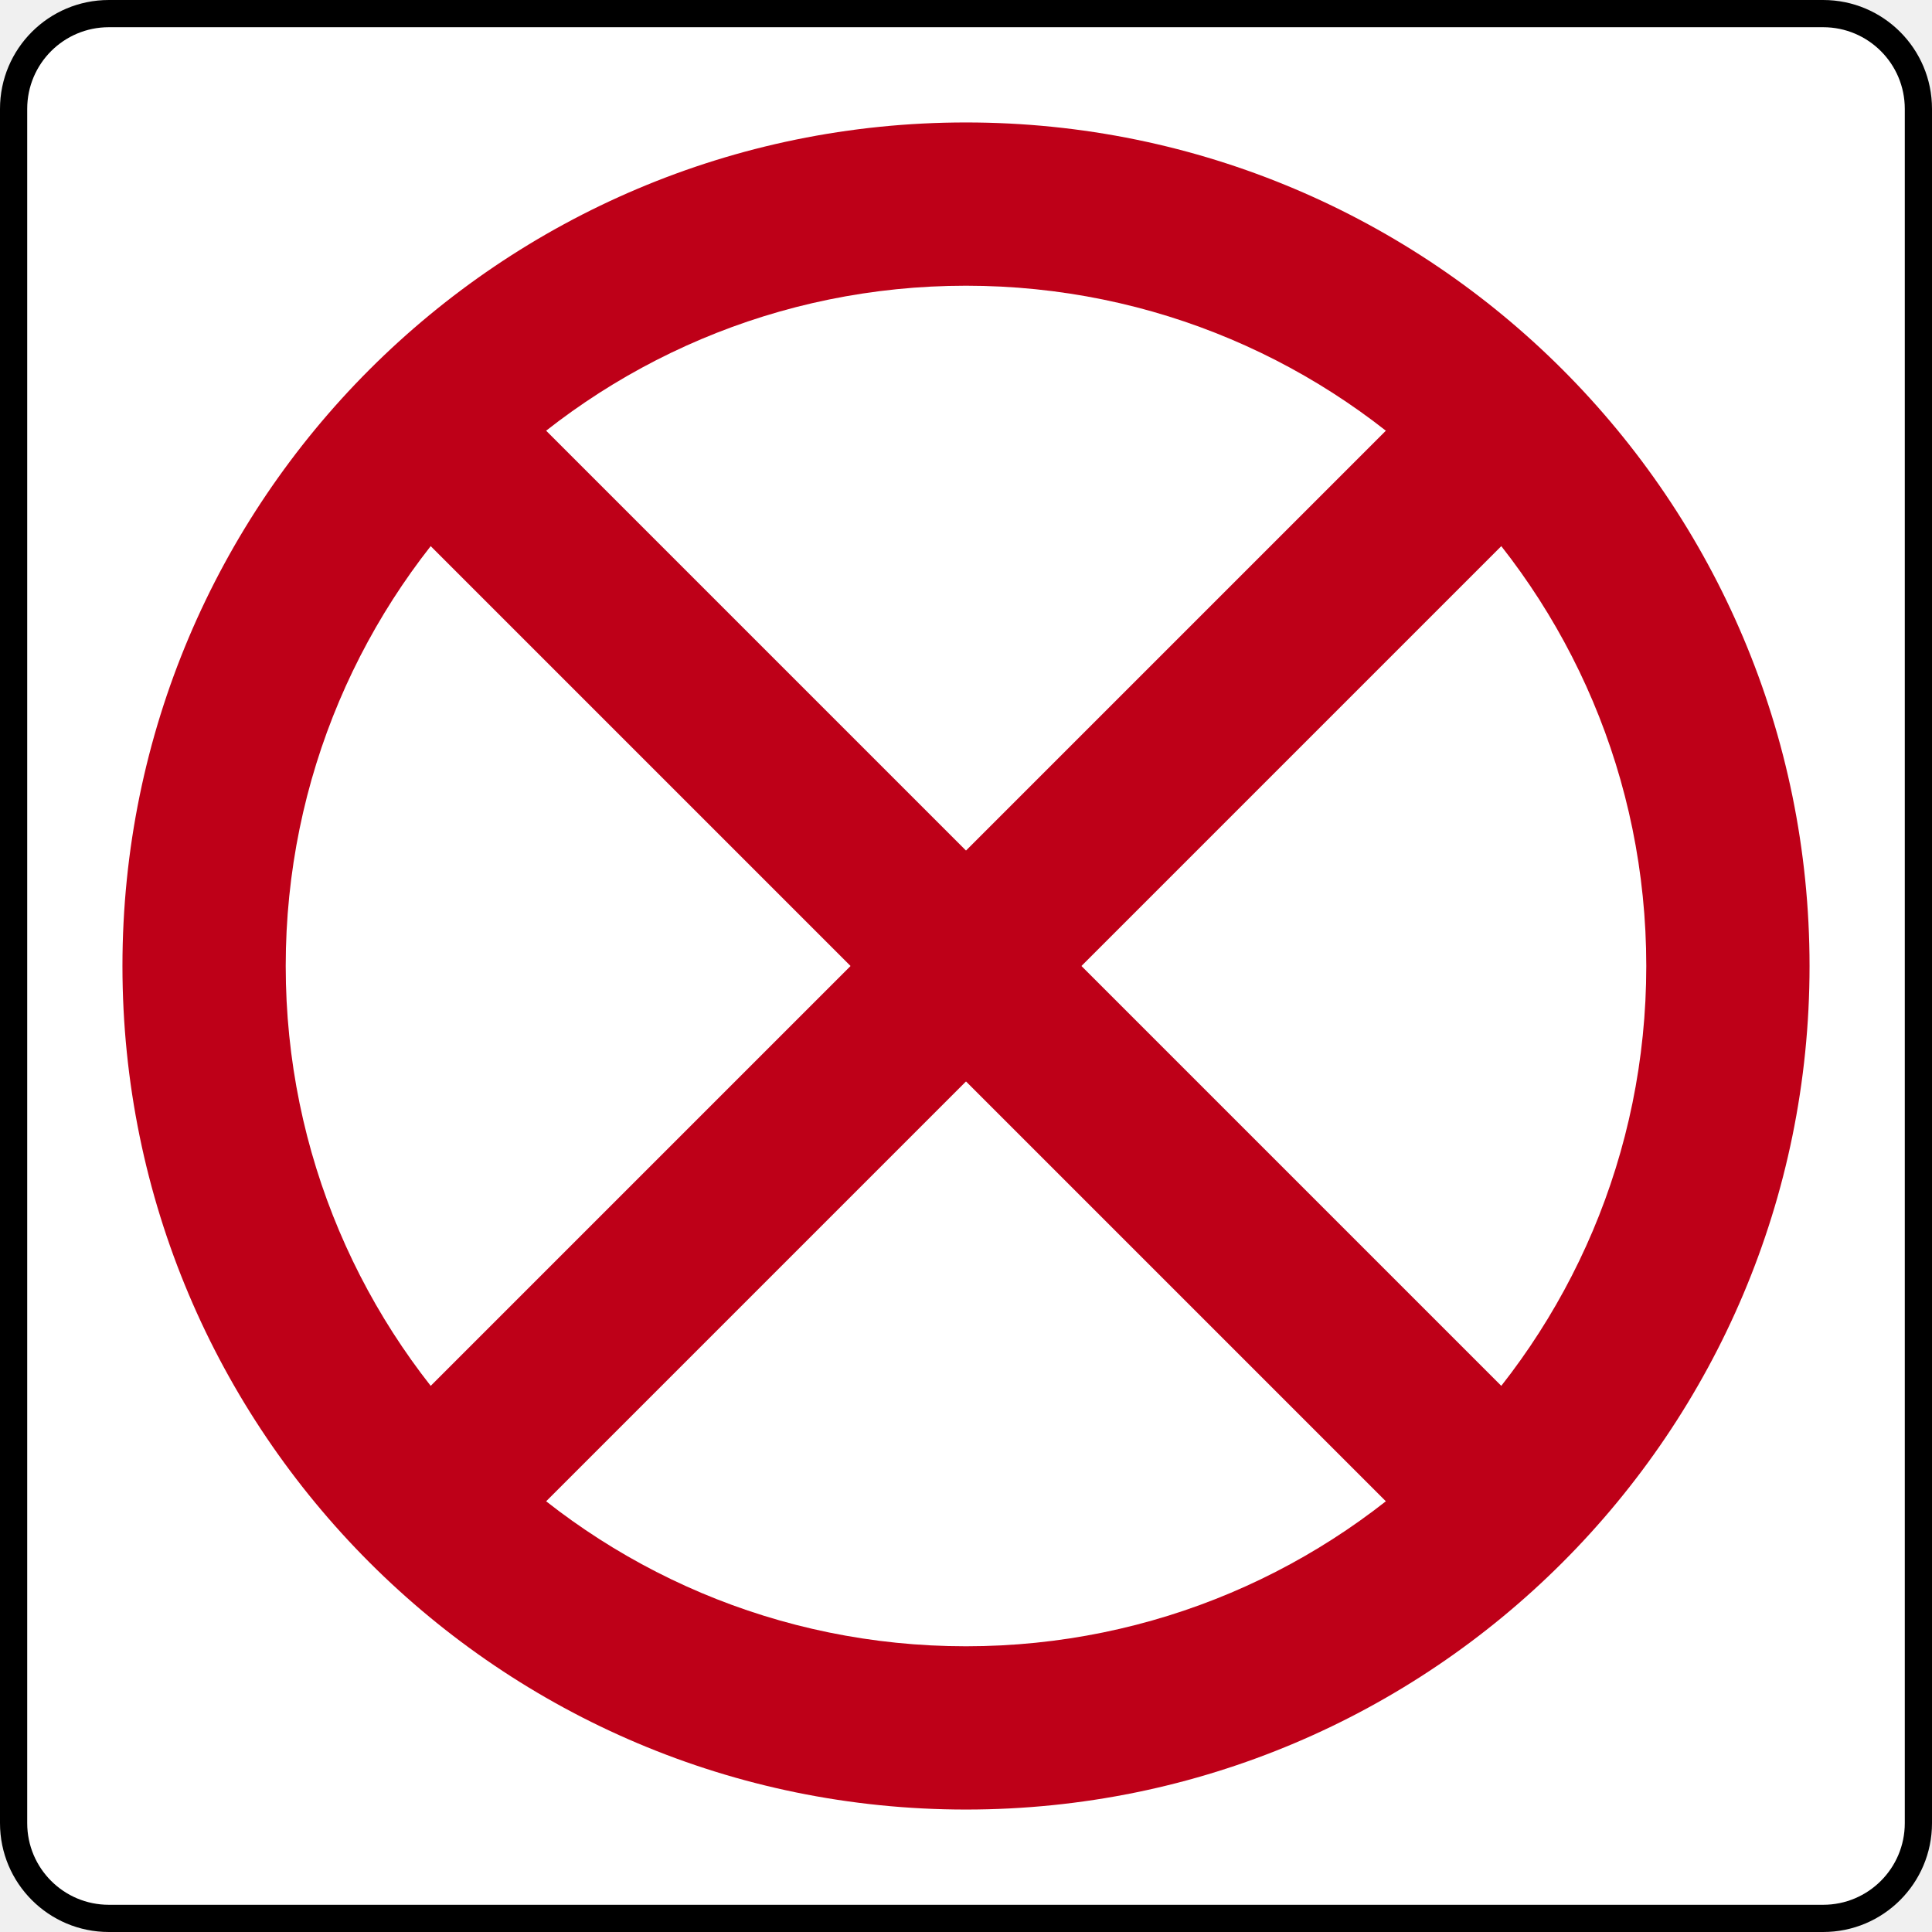
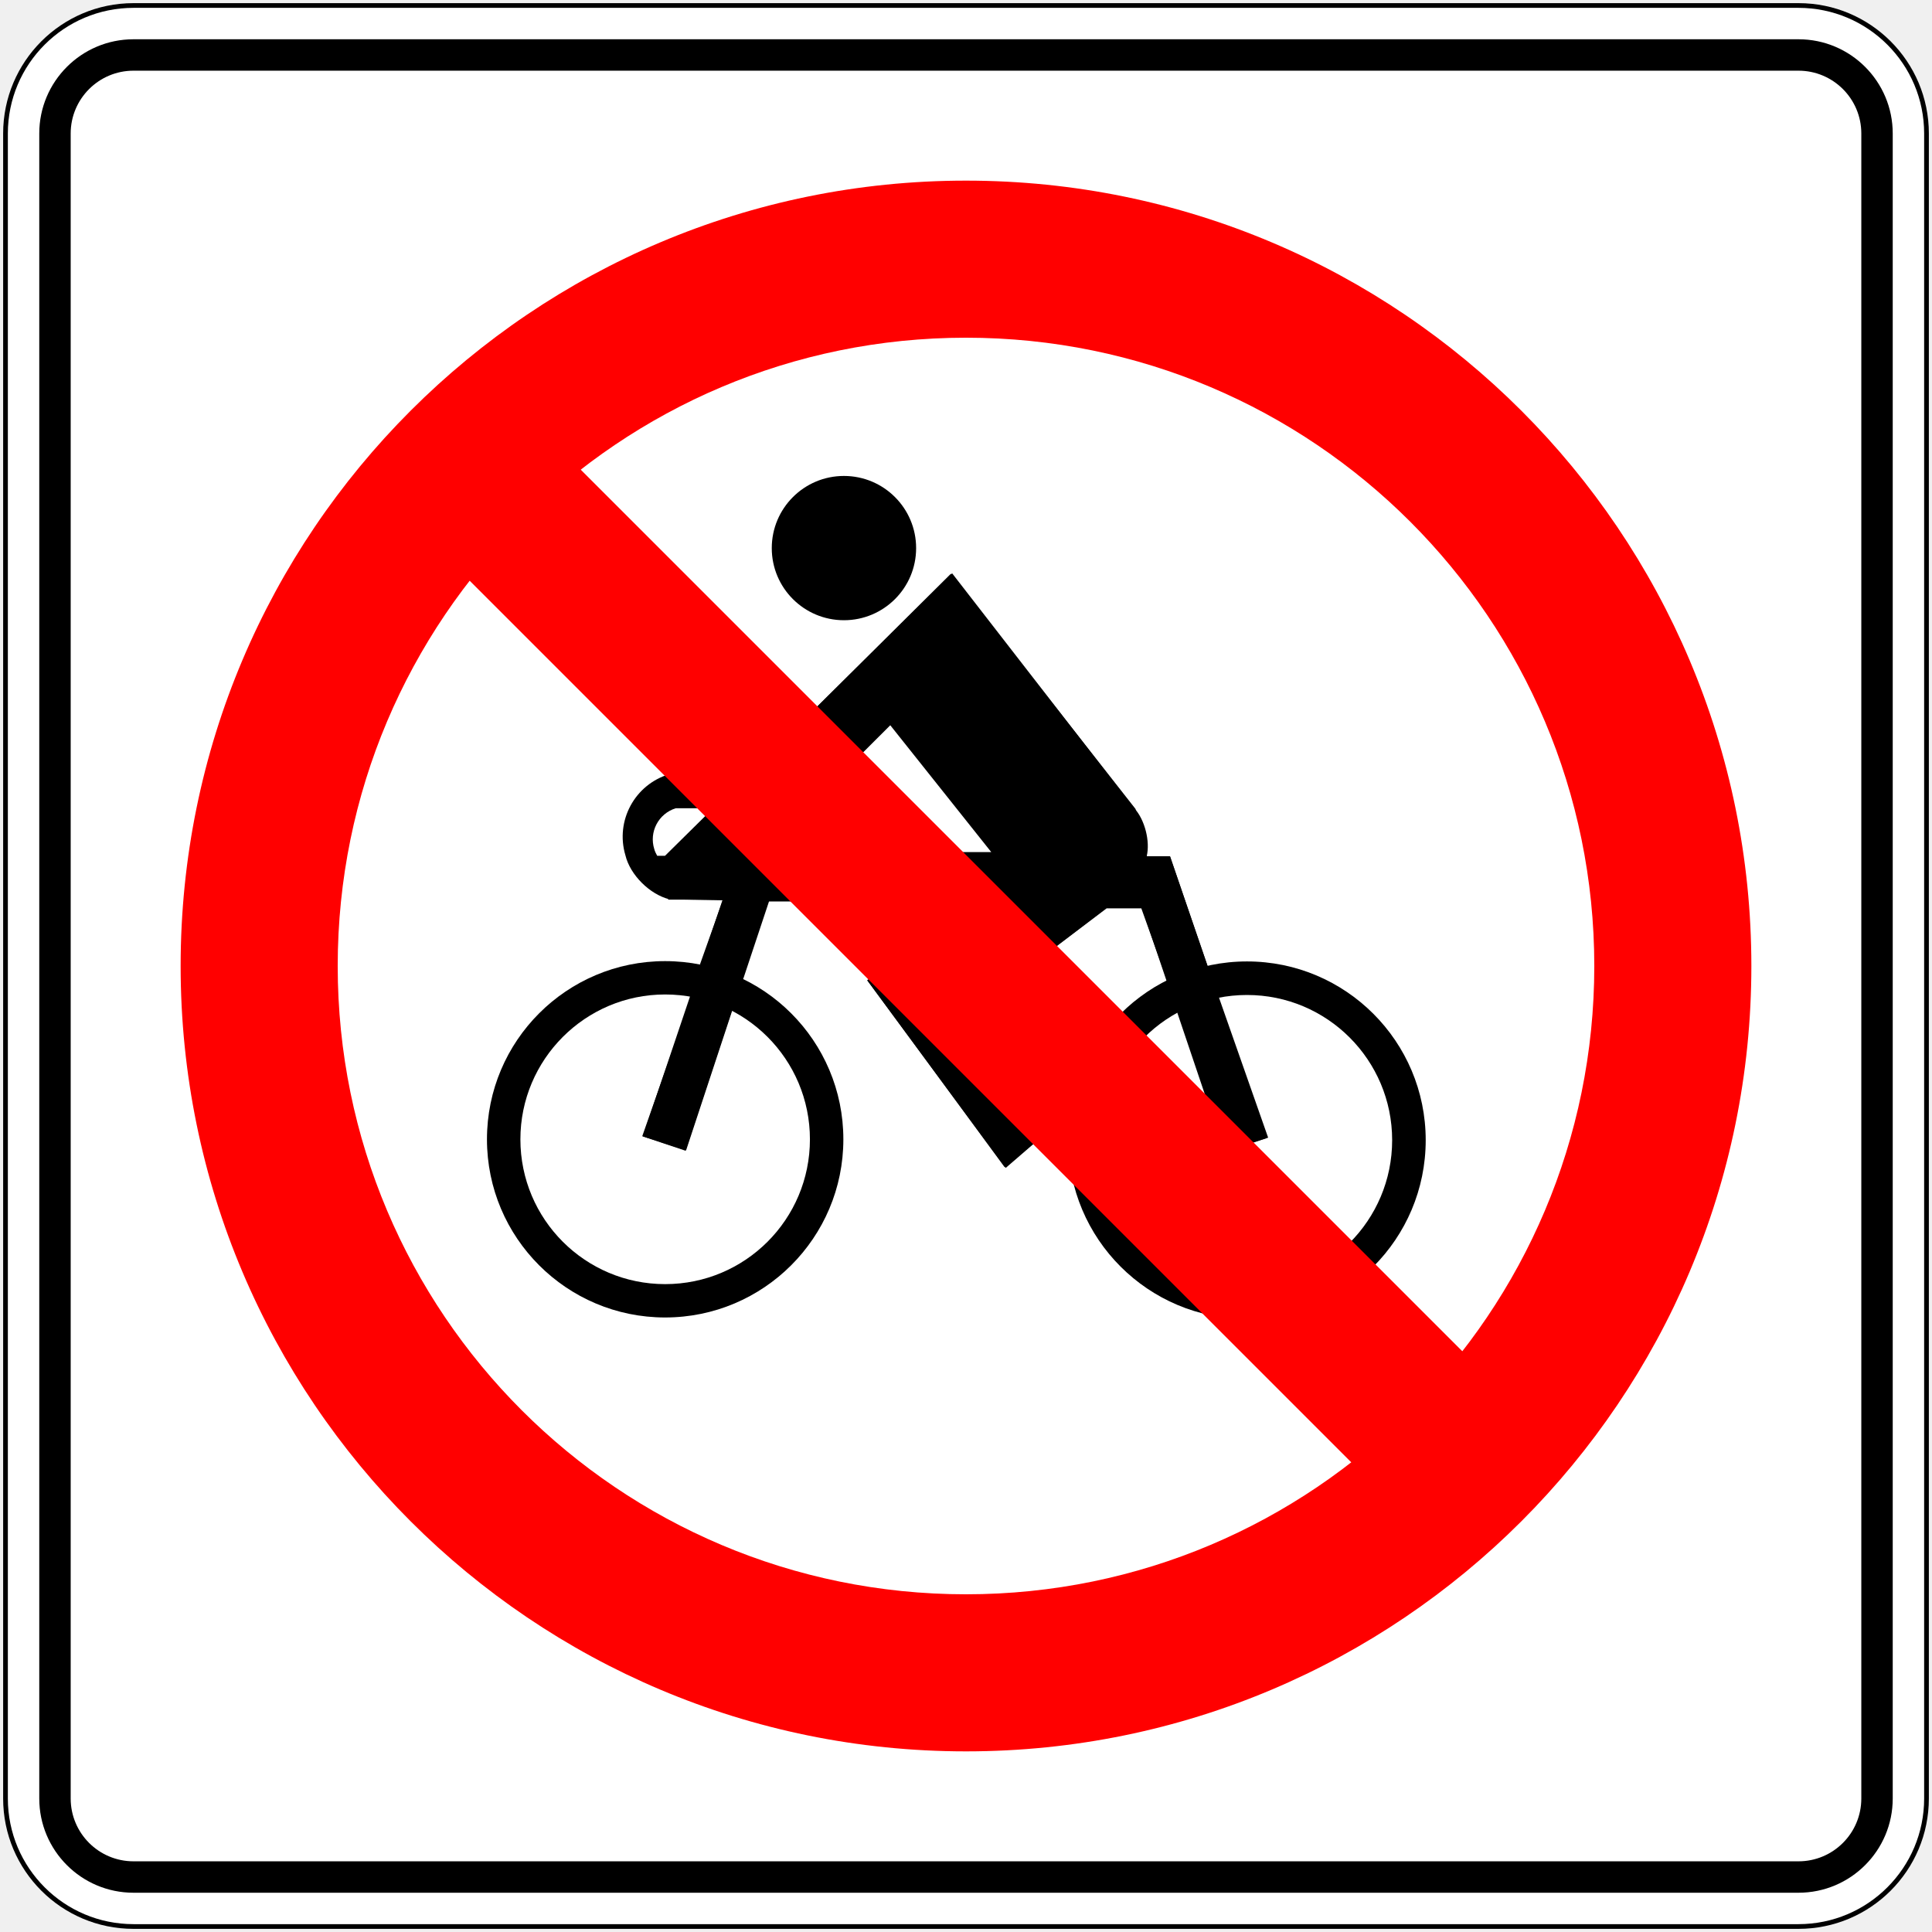
- <svg xmlns="http://www.w3.org/2000/svg" width="710mm" height="710mm" viewBox="0 0 710 710" version="1.1" id="svg78105">
-   <defs id="defs78102" />
-   <g id="layer1" transform="translate(199.2138,251.9524)">
-     <g id="g29939" transform="translate(3176.183,-16339.636)">
-       <rect style="fill:#000000;stroke-width:3.684;stroke-opacity:0.578;paint-order:fill markers stroke" id="rect20798-3-1" width="710" height="710" x="-3375.397" y="16087.684" ry="40" rx="40" />
-       <rect style="fill:#ffffff;stroke-width:3.58;stroke-opacity:0.578;paint-order:fill markers stroke" id="rect20798-4-77-7" width="690" height="690" x="-3365.397" y="16097.684" ry="30" rx="30" />
-       <g id="g25102-4-4" transform="rotate(90,-8046.304,8041.379)">
-         <circle style="fill:#be0018;stroke-width:6.548;stroke-opacity:0.578;paint-order:fill markers stroke" id="path23624-04-2" cx="3015.472" cy="-355" r="310" transform="rotate(90)" />
-         <circle style="fill:#ffffff;stroke-width:5.28;stroke-opacity:0.578;paint-order:fill markers stroke" id="path23624-1-93-2" cx="355" cy="3015.473" r="250" />
-       </g>
-       <path style="fill:#beff18;stroke:#be0018;stroke-width:60;paint-order:fill markers stroke" d="m -3225.397,16237.683 410,410" id="path25886-6-79" />
-       <path style="fill:#beff18;stroke:#be0018;stroke-width:60;paint-order:fill markers stroke" d="m -2815.397,16237.683 -410,410" id="path25886-6-79-6" />
-     </g>
+ <svg xmlns="http://www.w3.org/2000/svg" width="615" height="615" viewBox="0 0 615 615" version="1.1" id="svg8">
+   <defs id="defs2" />
+   <g id="layer1" transform="translate(0,318)">
+     <rect style="opacity:1;vector-effect:none;fill:#000000;fill-opacity:1;fill-rule:nonzero;stroke:none;stroke-width:5.318;stroke-linecap:square;stroke-linejoin:miter;stroke-miterlimit:7;stroke-dasharray:none;stroke-dashoffset:0;stroke-opacity:1" id="rect10" width="613" height="613" x="1" y="-317" rx="41.5" ry="41.5" />
+     <rect ry="40" rx="40" y="-315.5" x="2.5" height="610" width="610" id="rect17" style="opacity:1;vector-effect:none;fill:#ffffff;fill-opacity:1;fill-rule:nonzero;stroke:none;stroke-width:5.292;stroke-linecap:square;stroke-linejoin:miter;stroke-miterlimit:7;stroke-dasharray:none;stroke-dashoffset:0;stroke-opacity:1" />
+     <rect style="opacity:1;vector-effect:none;fill:#000000;fill-opacity:1;fill-rule:nonzero;stroke:none;stroke-width:5.118;stroke-linecap:square;stroke-linejoin:miter;stroke-miterlimit:7;stroke-dasharray:none;stroke-dashoffset:0;stroke-opacity:1" id="rect19" width="590" height="590" x="12.5" y="-305.5" rx="30" ry="30" />
+     <rect style="opacity:1;vector-effect:none;fill:#ffffff;fill-opacity:1;fill-rule:nonzero;stroke:none;stroke-width:4.945;stroke-linecap:square;stroke-linejoin:miter;stroke-miterlimit:7;stroke-dasharray:none;stroke-dashoffset:0;stroke-opacity:1" id="rect21" width="570" height="570" x="22.5" y="-295.5" rx="20" ry="20" />
+     <circle style="opacity:1;vector-effect:none;fill:#ff0000;fill-opacity:1;fill-rule:nonzero;stroke:none;stroke-width:5.843;stroke-linecap:square;stroke-linejoin:miter;stroke-miterlimit:7;stroke-dasharray:none;stroke-dashoffset:0;stroke-opacity:1" id="path41" cx="307.5" cy="-10.5" r="250" />
+     <circle cy="-10.5" cx="307.5" id="circle43" style="opacity:1;vector-effect:none;fill:#ffffff;fill-opacity:1;fill-rule:nonzero;stroke:none;stroke-width:4.674;stroke-linecap:square;stroke-linejoin:miter;stroke-miterlimit:7;stroke-dasharray:none;stroke-dashoffset:0;stroke-opacity:1" r="200" />
+     <path style="stroke:none;stroke-width:0;stroke-linecap:round;stroke-linejoin:round;stroke-miterlimit:10;fill:#000000" d="m 291.623,-143.519 c 0,-12.694 -10.282,-22.976 -22.976,-22.976 -12.694,0 -22.976,10.282 -22.976,22.976 0,12.669 10.282,22.951 22.976,22.951 12.694,0 22.976,-10.282 22.976,-22.951 z" id="path7" />
+     <path style="stroke:none;stroke-width:0;stroke-linecap:round;stroke-linejoin:round;stroke-miterlimit:10;fill:#000000" d="m 453.835,44.938 c 0,-31.418 -25.475,-56.893 -56.893,-56.893 -31.43,0 -56.905,25.475 -56.905,56.893 0,31.443 25.475,56.918 56.905,56.918 31.418,0.013 56.893,-25.463 56.893,-56.918 z" id="path10" />
+     <path style="fill:#ffffff;stroke:none;stroke-width:0;stroke-linecap:round;stroke-linejoin:round;stroke-miterlimit:10" d="m 443.155,44.938 c 0,-25.525 -20.688,-46.213 -46.213,-46.213 -25.537,0 -46.225,20.688 -46.225,46.213 0,25.525 20.688,46.238 46.225,46.238 25.525,0 46.213,-20.713 46.213,-46.238 z" id="path13" />
+     <path style="stroke:none;stroke-width:0;stroke-linecap:round;stroke-linejoin:round;stroke-miterlimit:10;fill:#000000" d="m 268.461,44.677 c 0,-31.343 -25.401,-56.731 -56.731,-56.731 -31.318,0 -56.718,25.375 -56.718,56.731 0,31.331 25.4,56.707 56.718,56.707 31.331,-0.013 56.731,-25.388 56.731,-56.707 z" id="path16" />
+     <path style="fill:#ffffff;stroke:none;stroke-width:0;stroke-linecap:round;stroke-linejoin:round;stroke-miterlimit:10" d="m 257.819,44.677 c 0,-25.45 -20.614,-46.114 -46.089,-46.114 -25.425,0 -46.076,20.664 -46.076,46.114 0,25.475 20.639,46.089 46.076,46.089 25.475,0 46.089,-20.614 46.089,-46.089 z" id="path19" />
+     <path style="stroke:none;stroke-width:0;stroke-linecap:round;stroke-linejoin:round;stroke-miterlimit:10;fill:#000000" d="m 204.631,43.732 13.763,4.464 26.146,-79.247 h 63.905 l -32.375,25.089 43.739,59.516 21.956,-17.99 -26.979,-35.993 37.386,-28.558 h 11.326 l 26.159,77.481 13.564,-4.229 -30.809,-89.715 h -7.385 c 1.142,-4.762 -0.62,-11.625 -3.905,-15.218 l -58.037,-74.834 -64.663,63.93 H 213.084 c -11.003,3.256 -17.282,14.833 -13.999,25.835 1.48,6.229 7.771,12.47 13.999,13.999 l 16.884,0.329 z" id="path25" />
+     <path style="clip-rule:evenodd;fill-rule:evenodd;stroke-width:12.433;fill:#000000;stroke:none" d="m 238.411,-71.545 h -25.711 v 39.922 h 17.456 l -7.361,20.664 13.788,4.586 8.243,-24.778 h 63.382 l -32.139,25.239 44.075,59.69 20.203,-17.456 c 0.907,-1.814 -25.699,-36.689 -25.699,-36.689 l 37.609,-28.484 h 11.053 l 8.231,22.951 12.856,-4.563 -11.923,-34.911 h -7.36 l -3.67,-15.144 -58.77,-74.833 z" id="path28" />
+     <path style="clip-rule:evenodd;fill-rule:evenodd;stroke-width:12.433;fill:#000000;stroke:none" d="m 232.915,3.76 3.67,-10.12 -13.788,-4.586 -2.735,10.108 z m 0,0 -12.855,-4.614 -15.616,44.535 13.763,4.614 z m 155.138,-4.126 -3.67,-10.108 -12.856,4.563 3.67,10.108 z m 0,0 -12.856,4.563 14.72,44.535 13.763,-4.586 z" id="path35" />
+     <path style="fill:#ffffff;stroke:none;stroke-width:0;stroke-linecap:round;stroke-linejoin:round;stroke-miterlimit:10" d="m 209.206,-45.573 h 2.476 l 15.33,-15.143 H 215.101 c -5.496,1.715 -8.554,7.547 -6.826,13.017 0.141,0.611 0.62,1.602 0.93,2.124 z" id="path38" />
+     <polygon transform="matrix(12.43286,0,0,12.43286,19.9529,-298.035)" style="clip-rule:evenodd;fill:#ffffff;fill-rule:evenodd;stroke:none" points="17.941,20.21 21.189,16.963 23.774,20.21 " id="polygon41" />
+     <rect transform="rotate(-45)" style="opacity:1;vector-effect:none;fill:#ff0000;fill-opacity:1;fill-rule:nonzero;stroke:none;stroke-width:2.846;stroke-linecap:square;stroke-linejoin:miter;stroke-miterlimit:7;stroke-dasharray:none;stroke-dashoffset:0;stroke-opacity:1" id="rect867" width="50" height="480" x="199.86" y="-29.989" />
  </g>
</svg>
